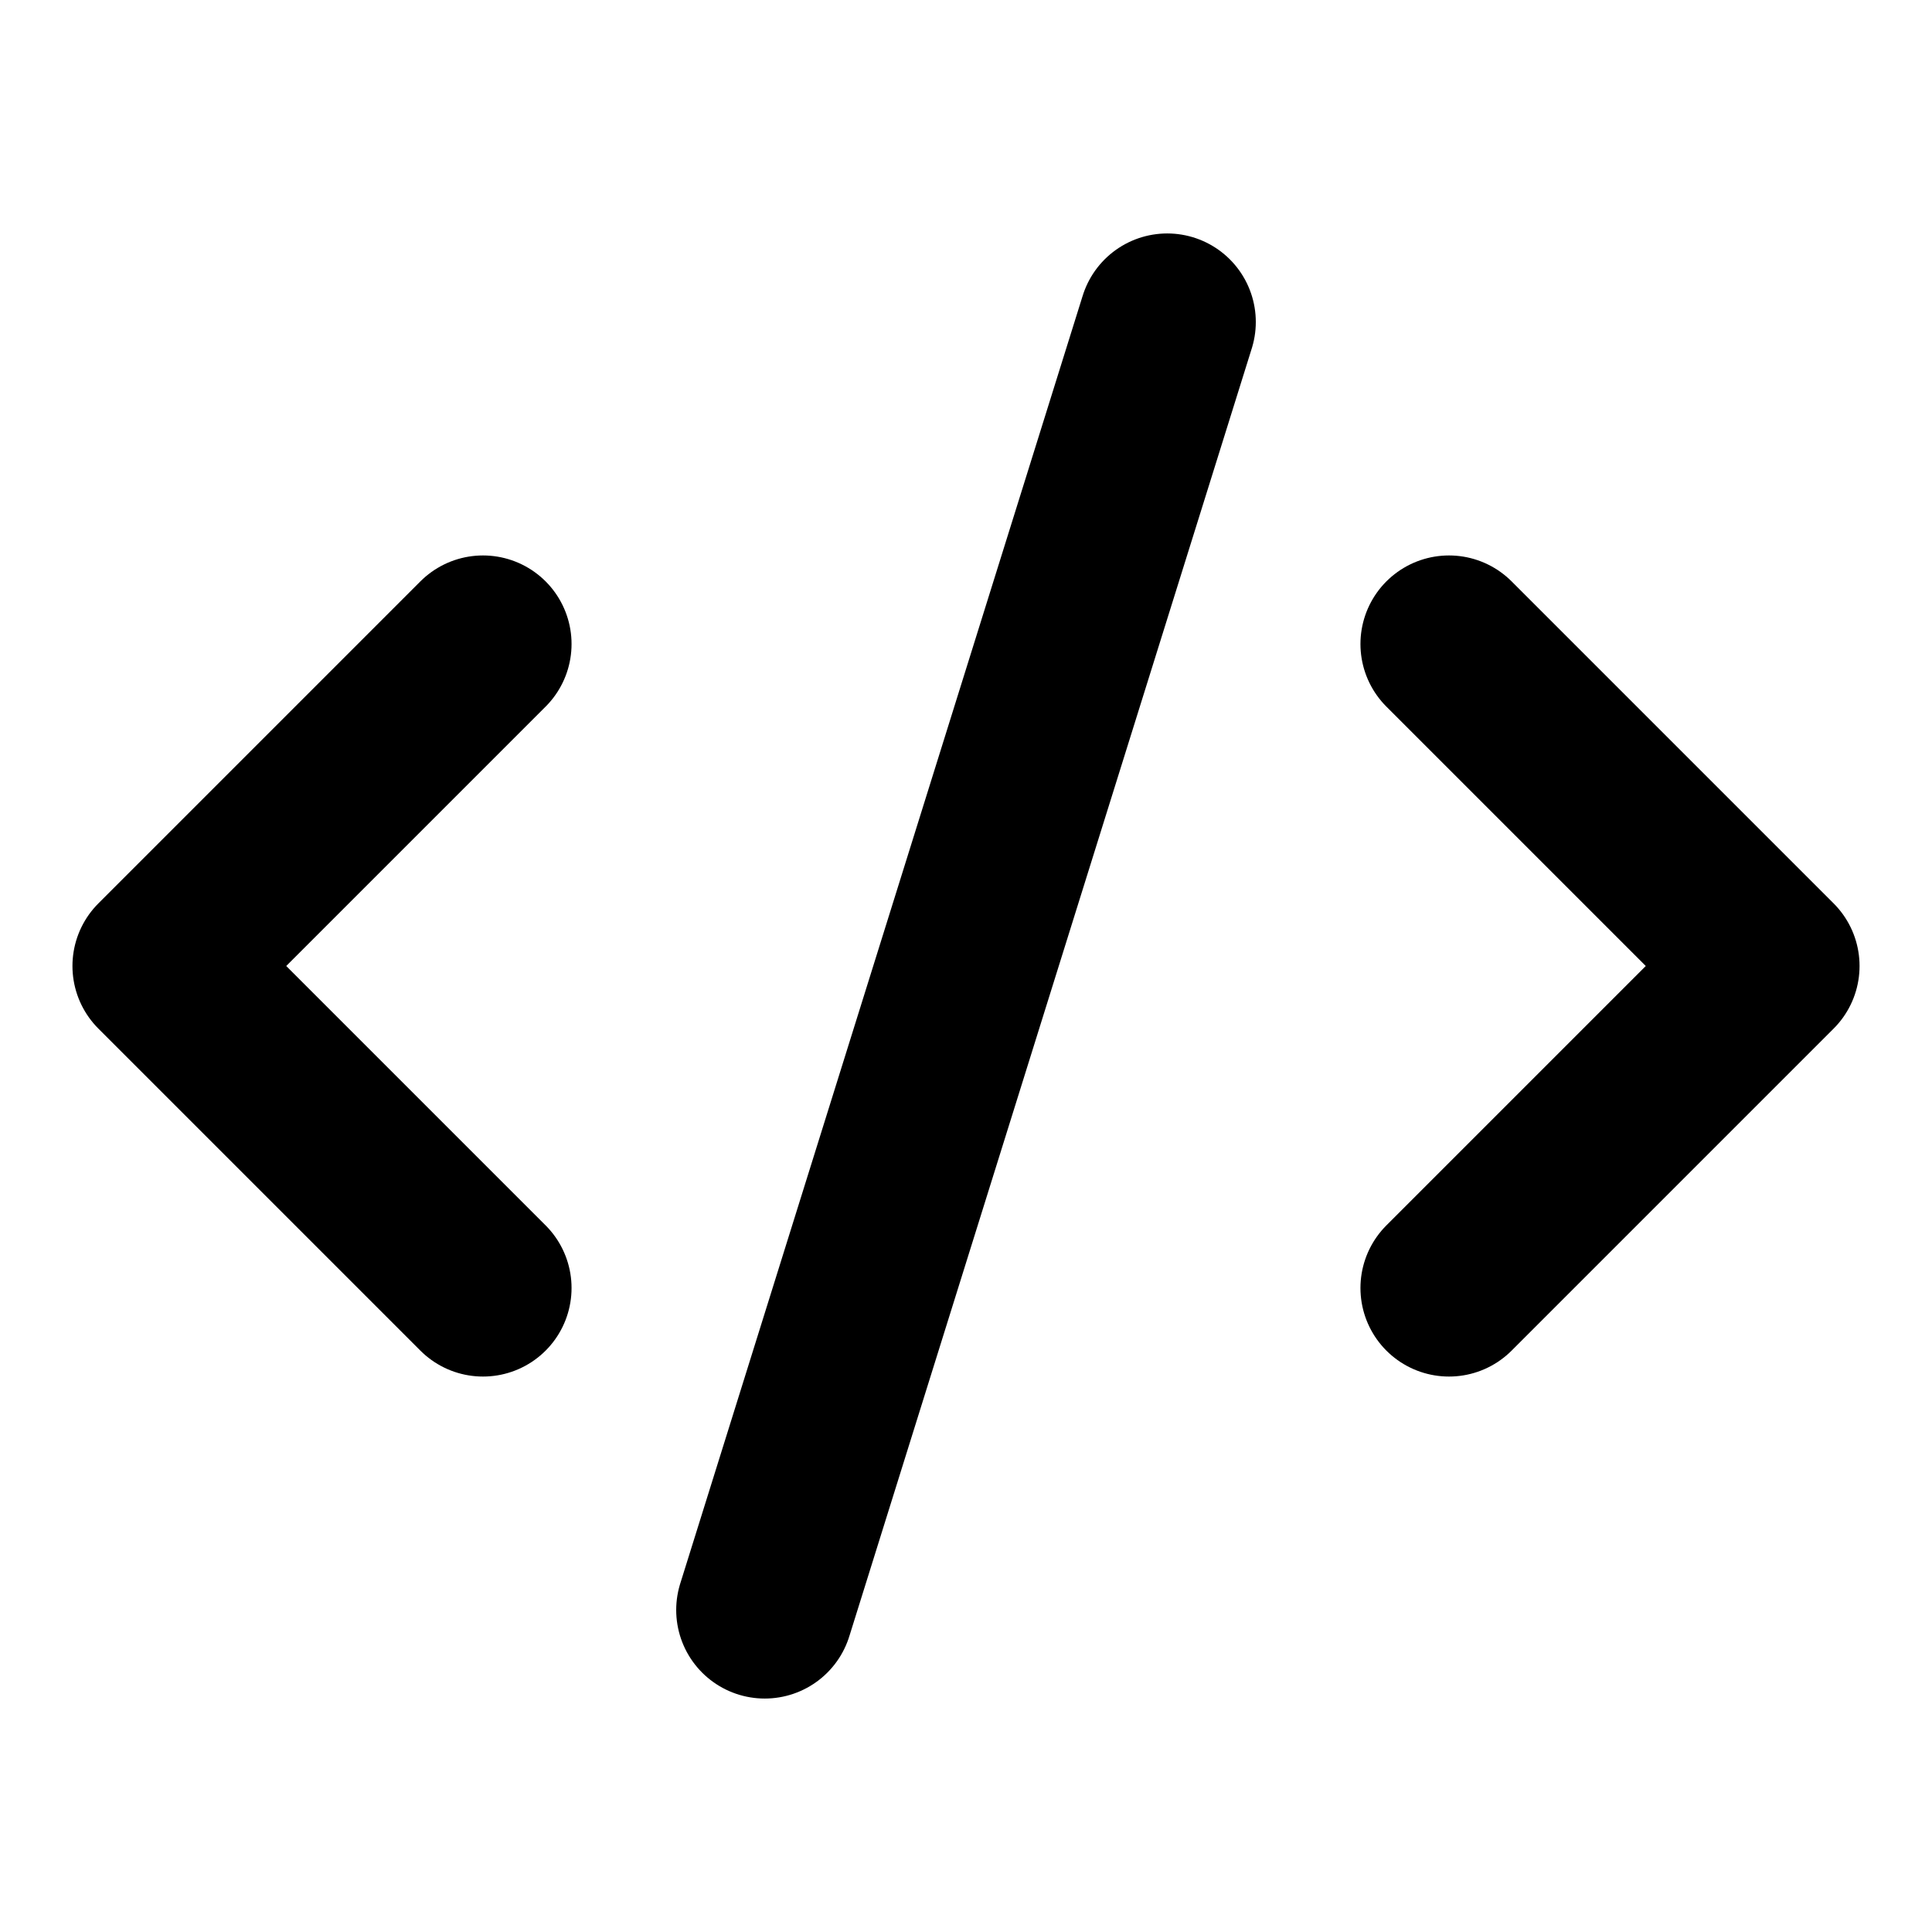
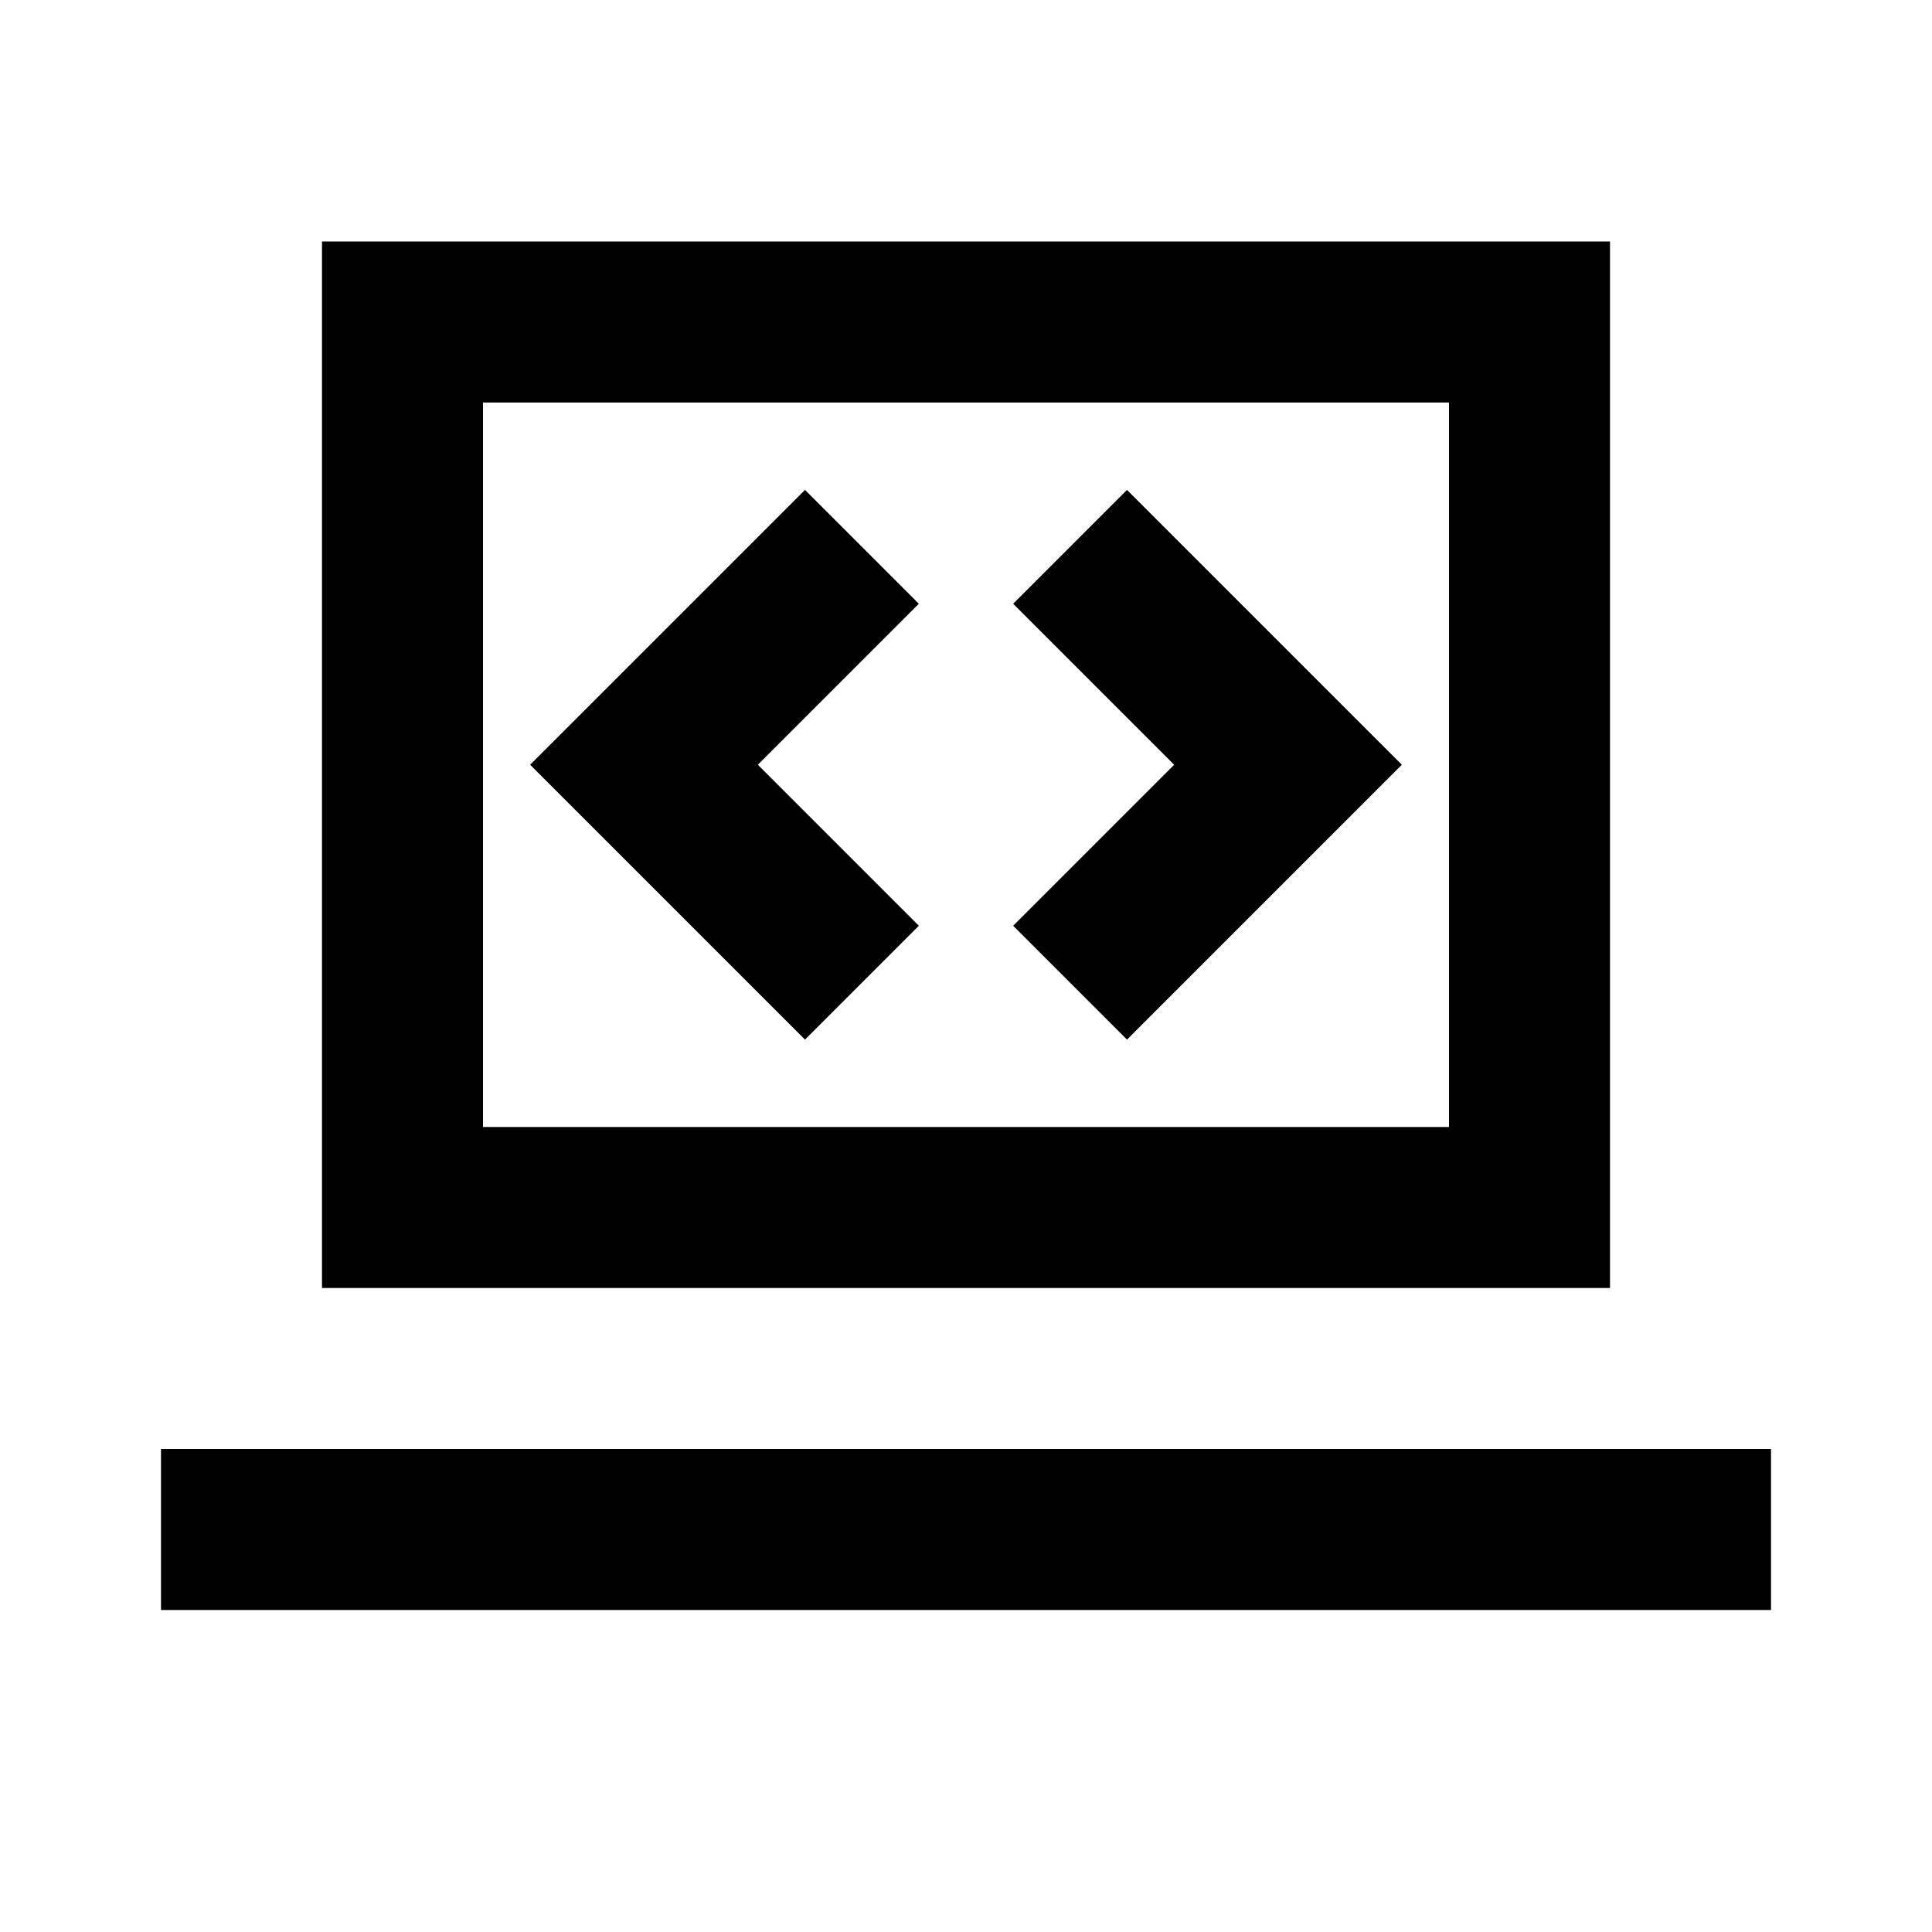
- <svg xmlns="http://www.w3.org/2000/svg" width="2000" height="2000" viewBox="0 0 24 24" fill="none" stroke="#000000" stroke-width="2.2" stroke-linecap="round" stroke-linejoin="round">
-   <path d="m18 16 4-4-4-4" />
-   <path d="m6 8-4 4 4 4" />
-   <path d="m14.5 4-5 16" />
+ <svg xmlns="http://www.w3.org/2000/svg" viewBox="0 0 24 24" width="24" height="24" fill="none" stroke="currentColor" stroke-width="2" stroke-linecap="square" stroke-linejoin="miter" stroke-miterlimit="4">
+   <rect x="5" y="4" width="14" height="11" />
+   <path d="M3 19h18" />
+   <path d="M10 7.5l-2 2 2 2M14 7.5l2 2-2 2" />
</svg>
